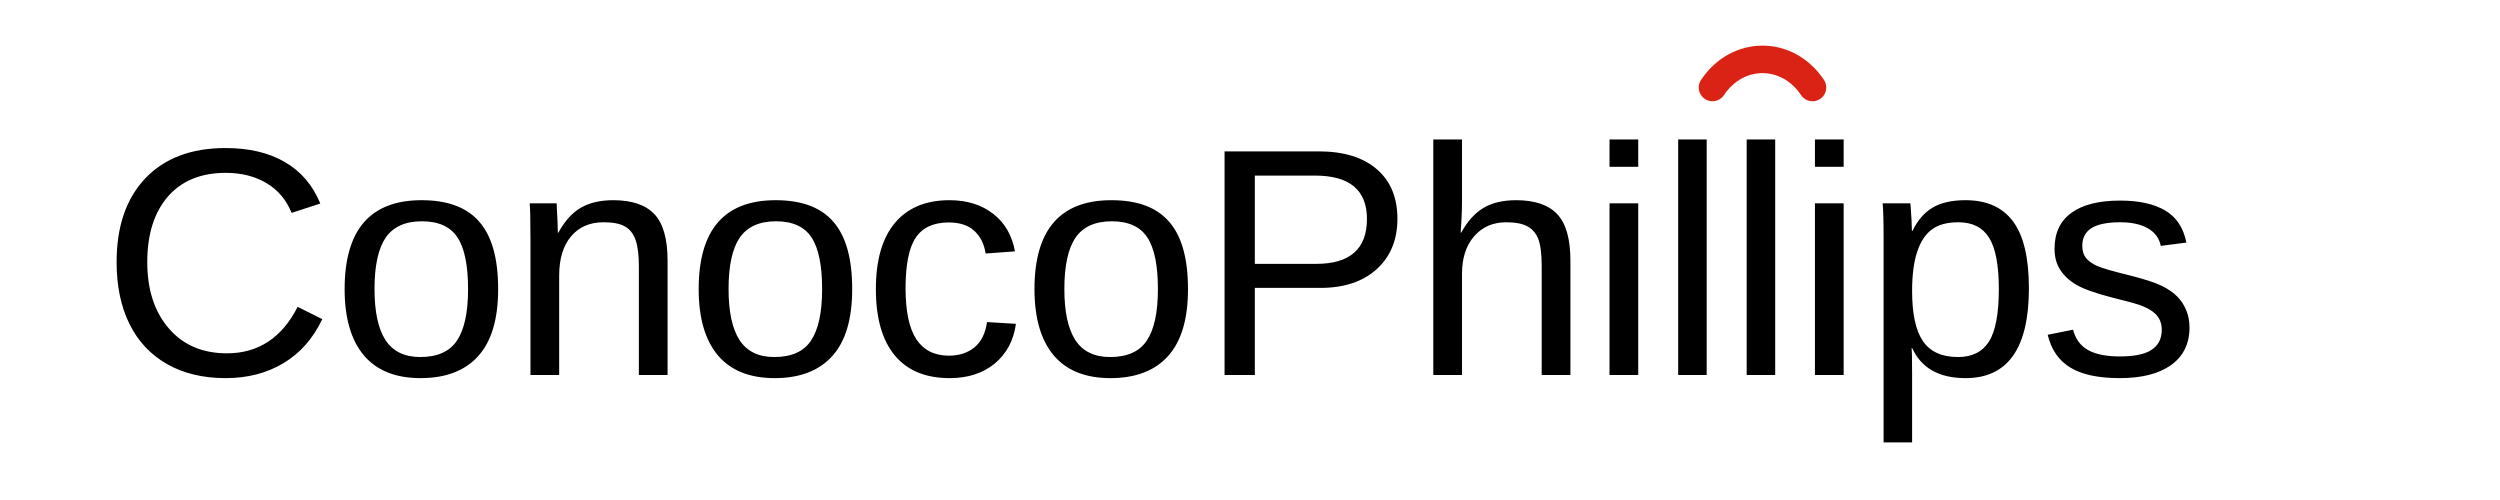
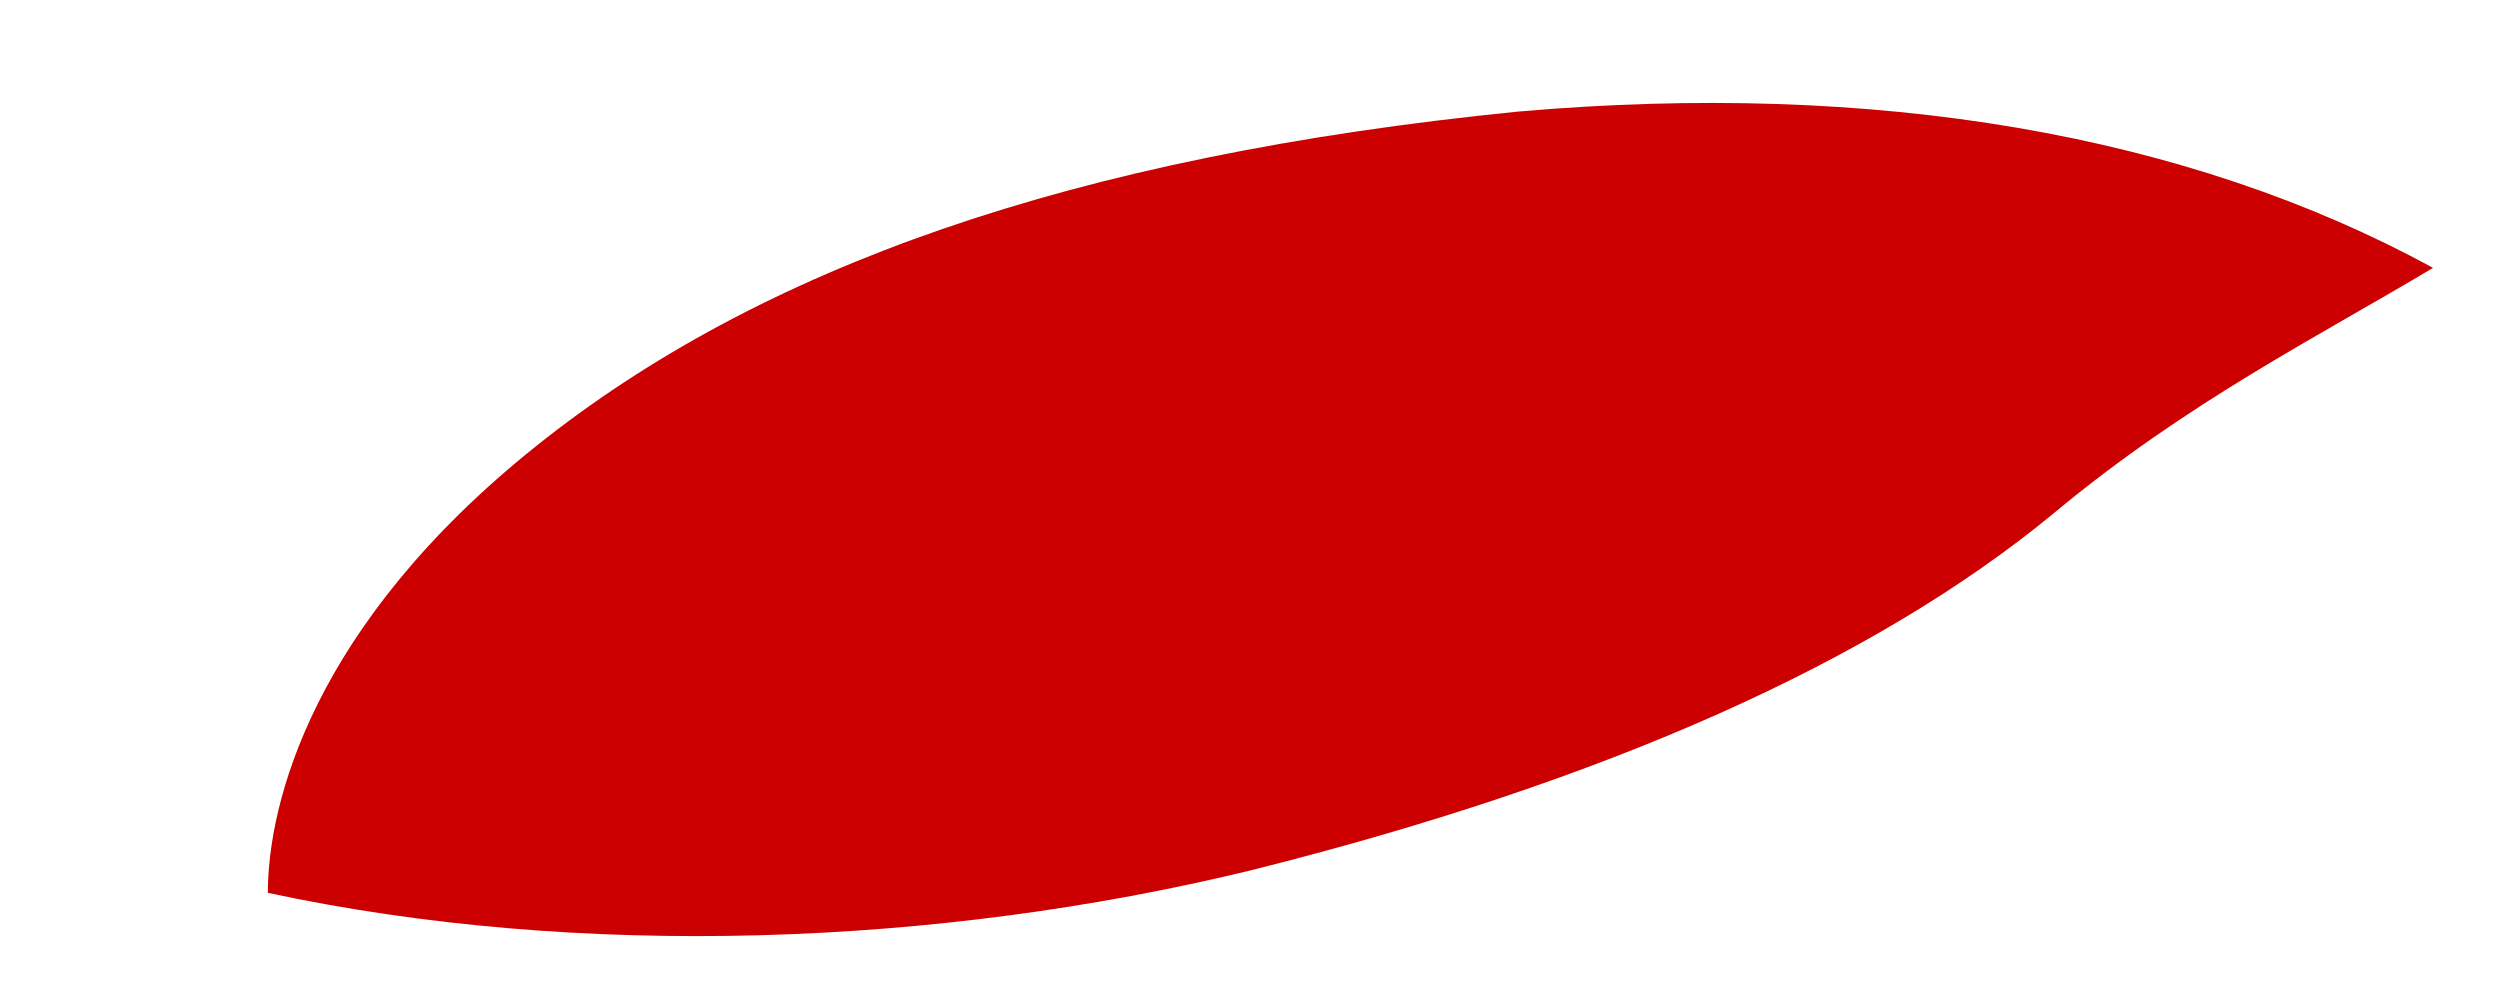
- <svg xmlns="http://www.w3.org/2000/svg" viewBox="0 0 200 40" role="img" aria-label="ConocoPhillips logo">
-   <text x="8" y="30" font-family="Arial, Helvetica, sans-serif" font-size="26" font-weight="400" fill="currentColor" letter-spacing="-0.3">ConocoPhillips</text>
-   <path d="M137,7 C139,4 143,4 145,7" stroke="#DA2315" stroke-width="2.2" fill="none" stroke-linecap="round" />
+ <svg xmlns="http://www.w3.org/2000/svg" viewBox="0 0 560 220" role="img" aria-label="ConocoPhillips logo">
+   <path fill="#CC0000" d="M 60,200 C 60,180 70,140 120,100 C 170,60 240,35 340,25 C 420,18 490,30 545,60 C 520,75 490,90 460,115 C 420,148 360,175 280,195 C 210,212 130,215 60,200 Z" />
</svg>
